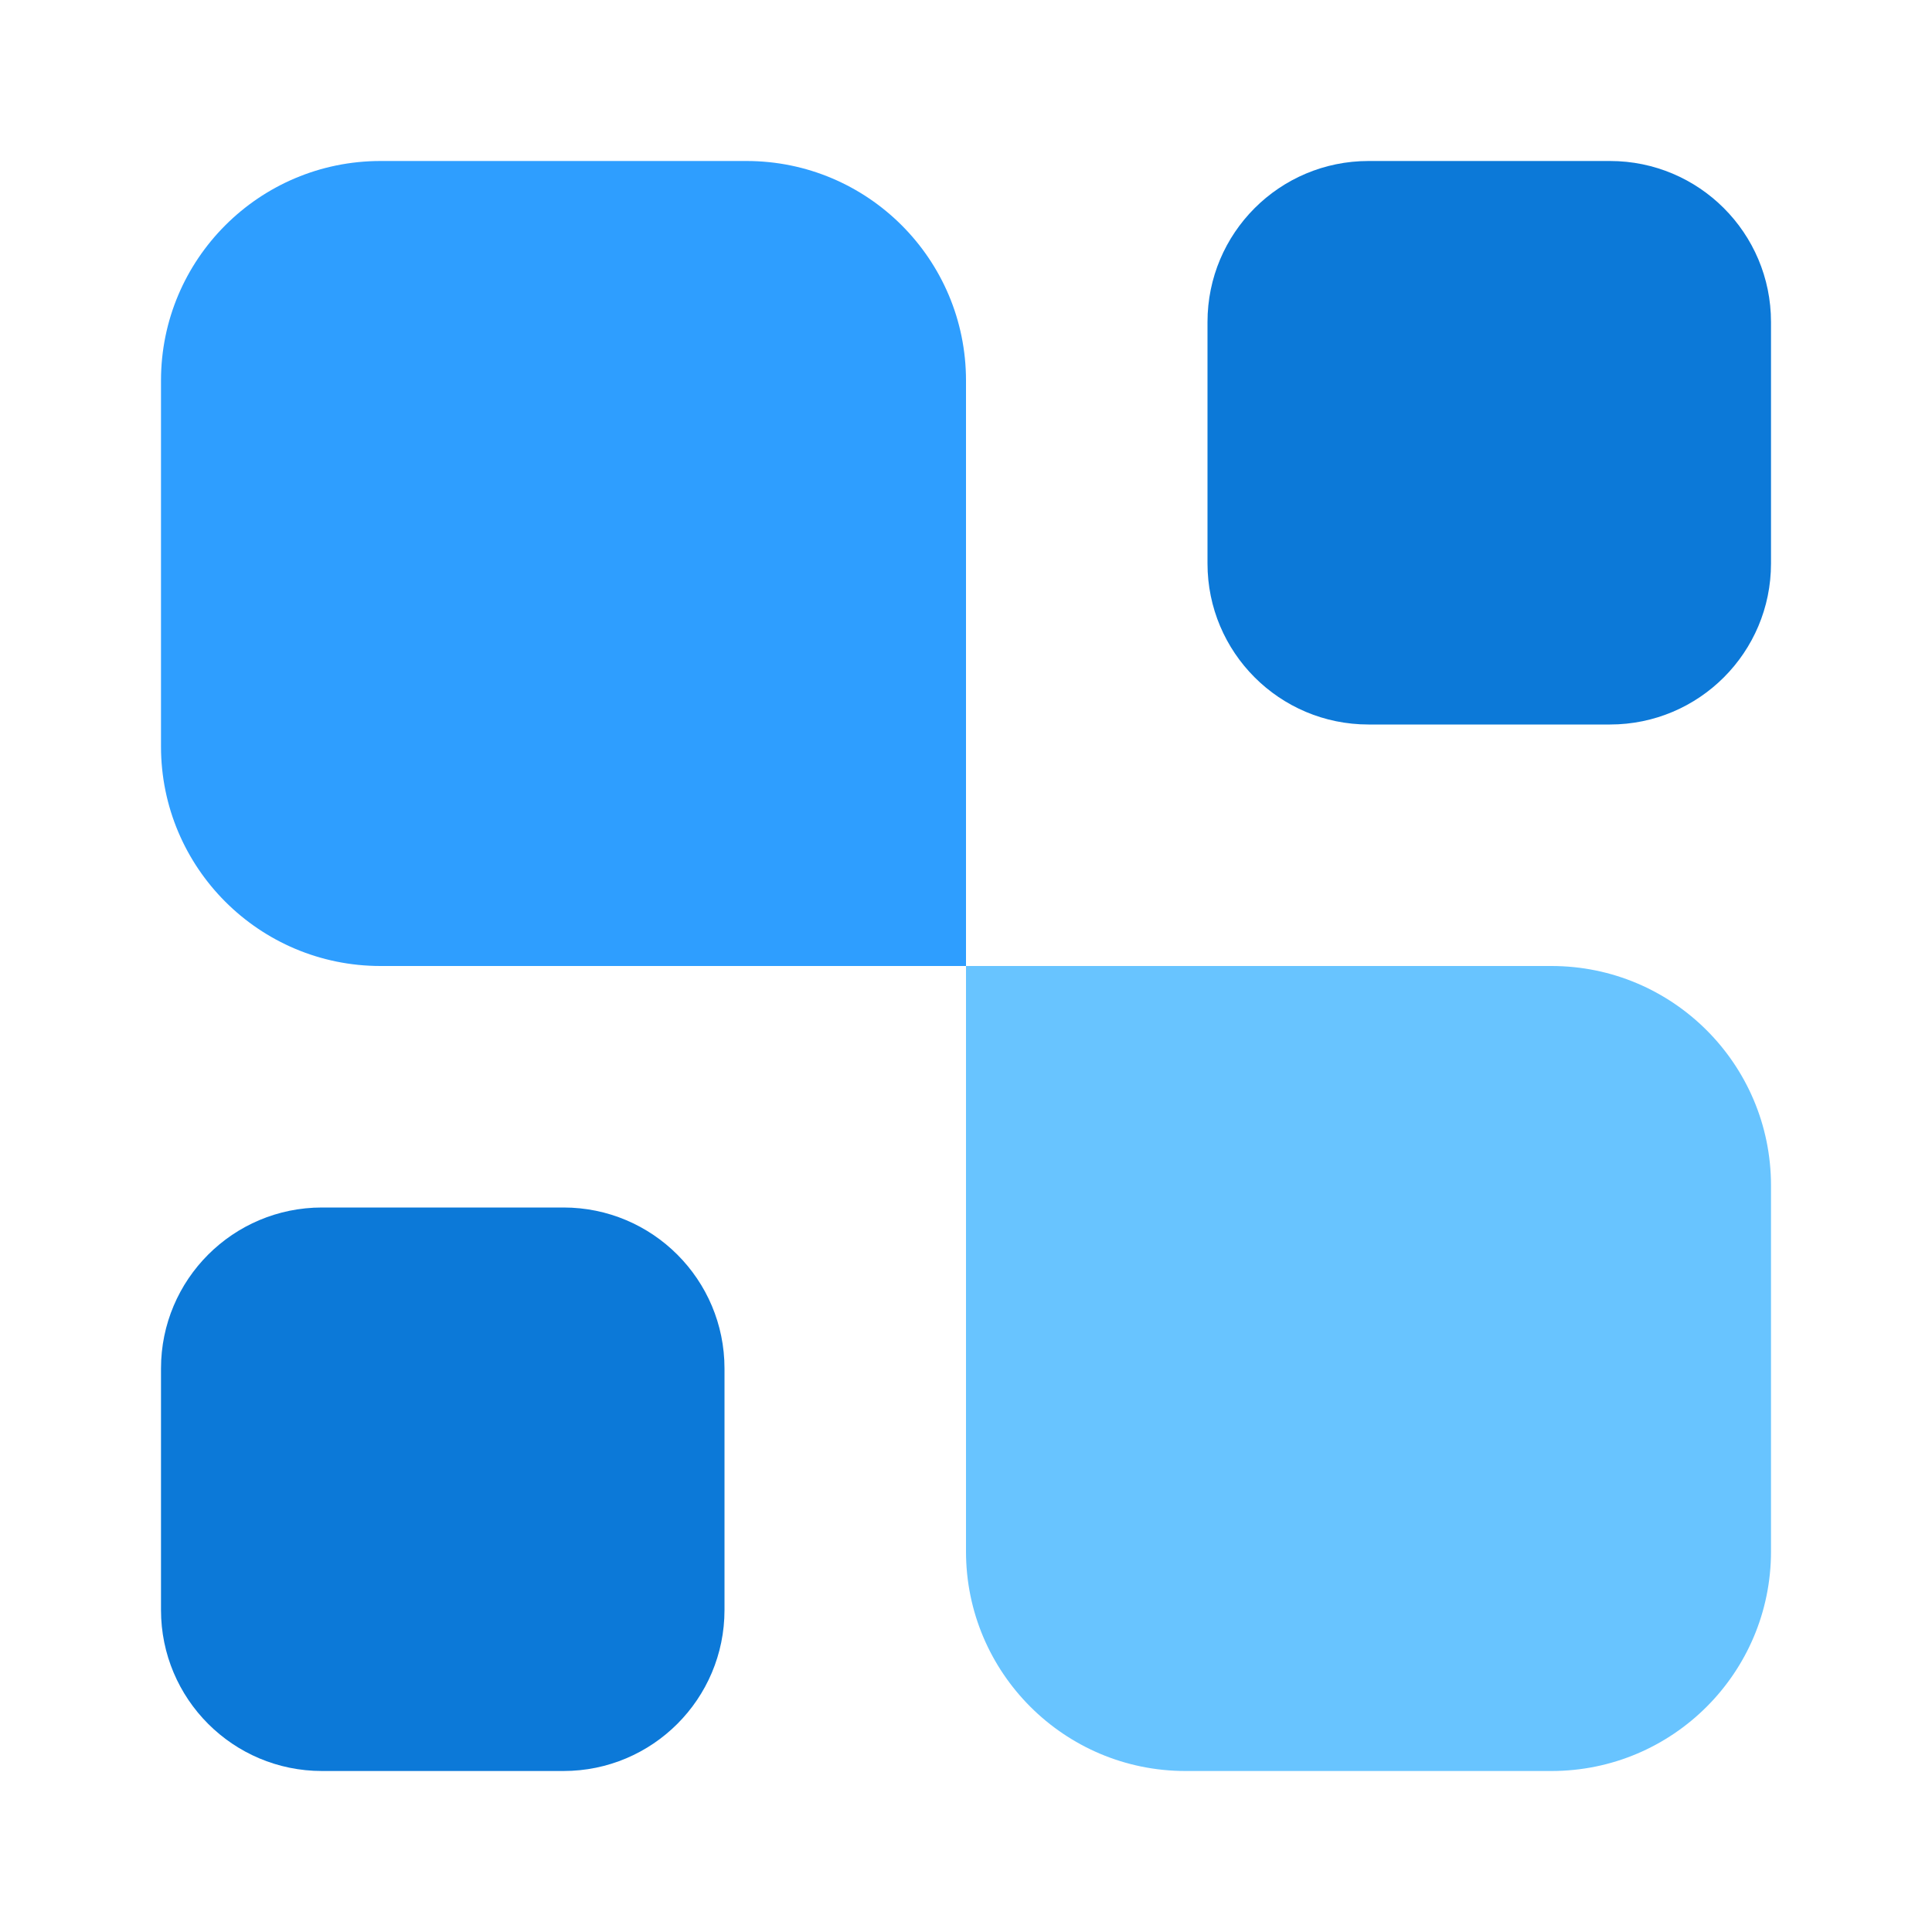
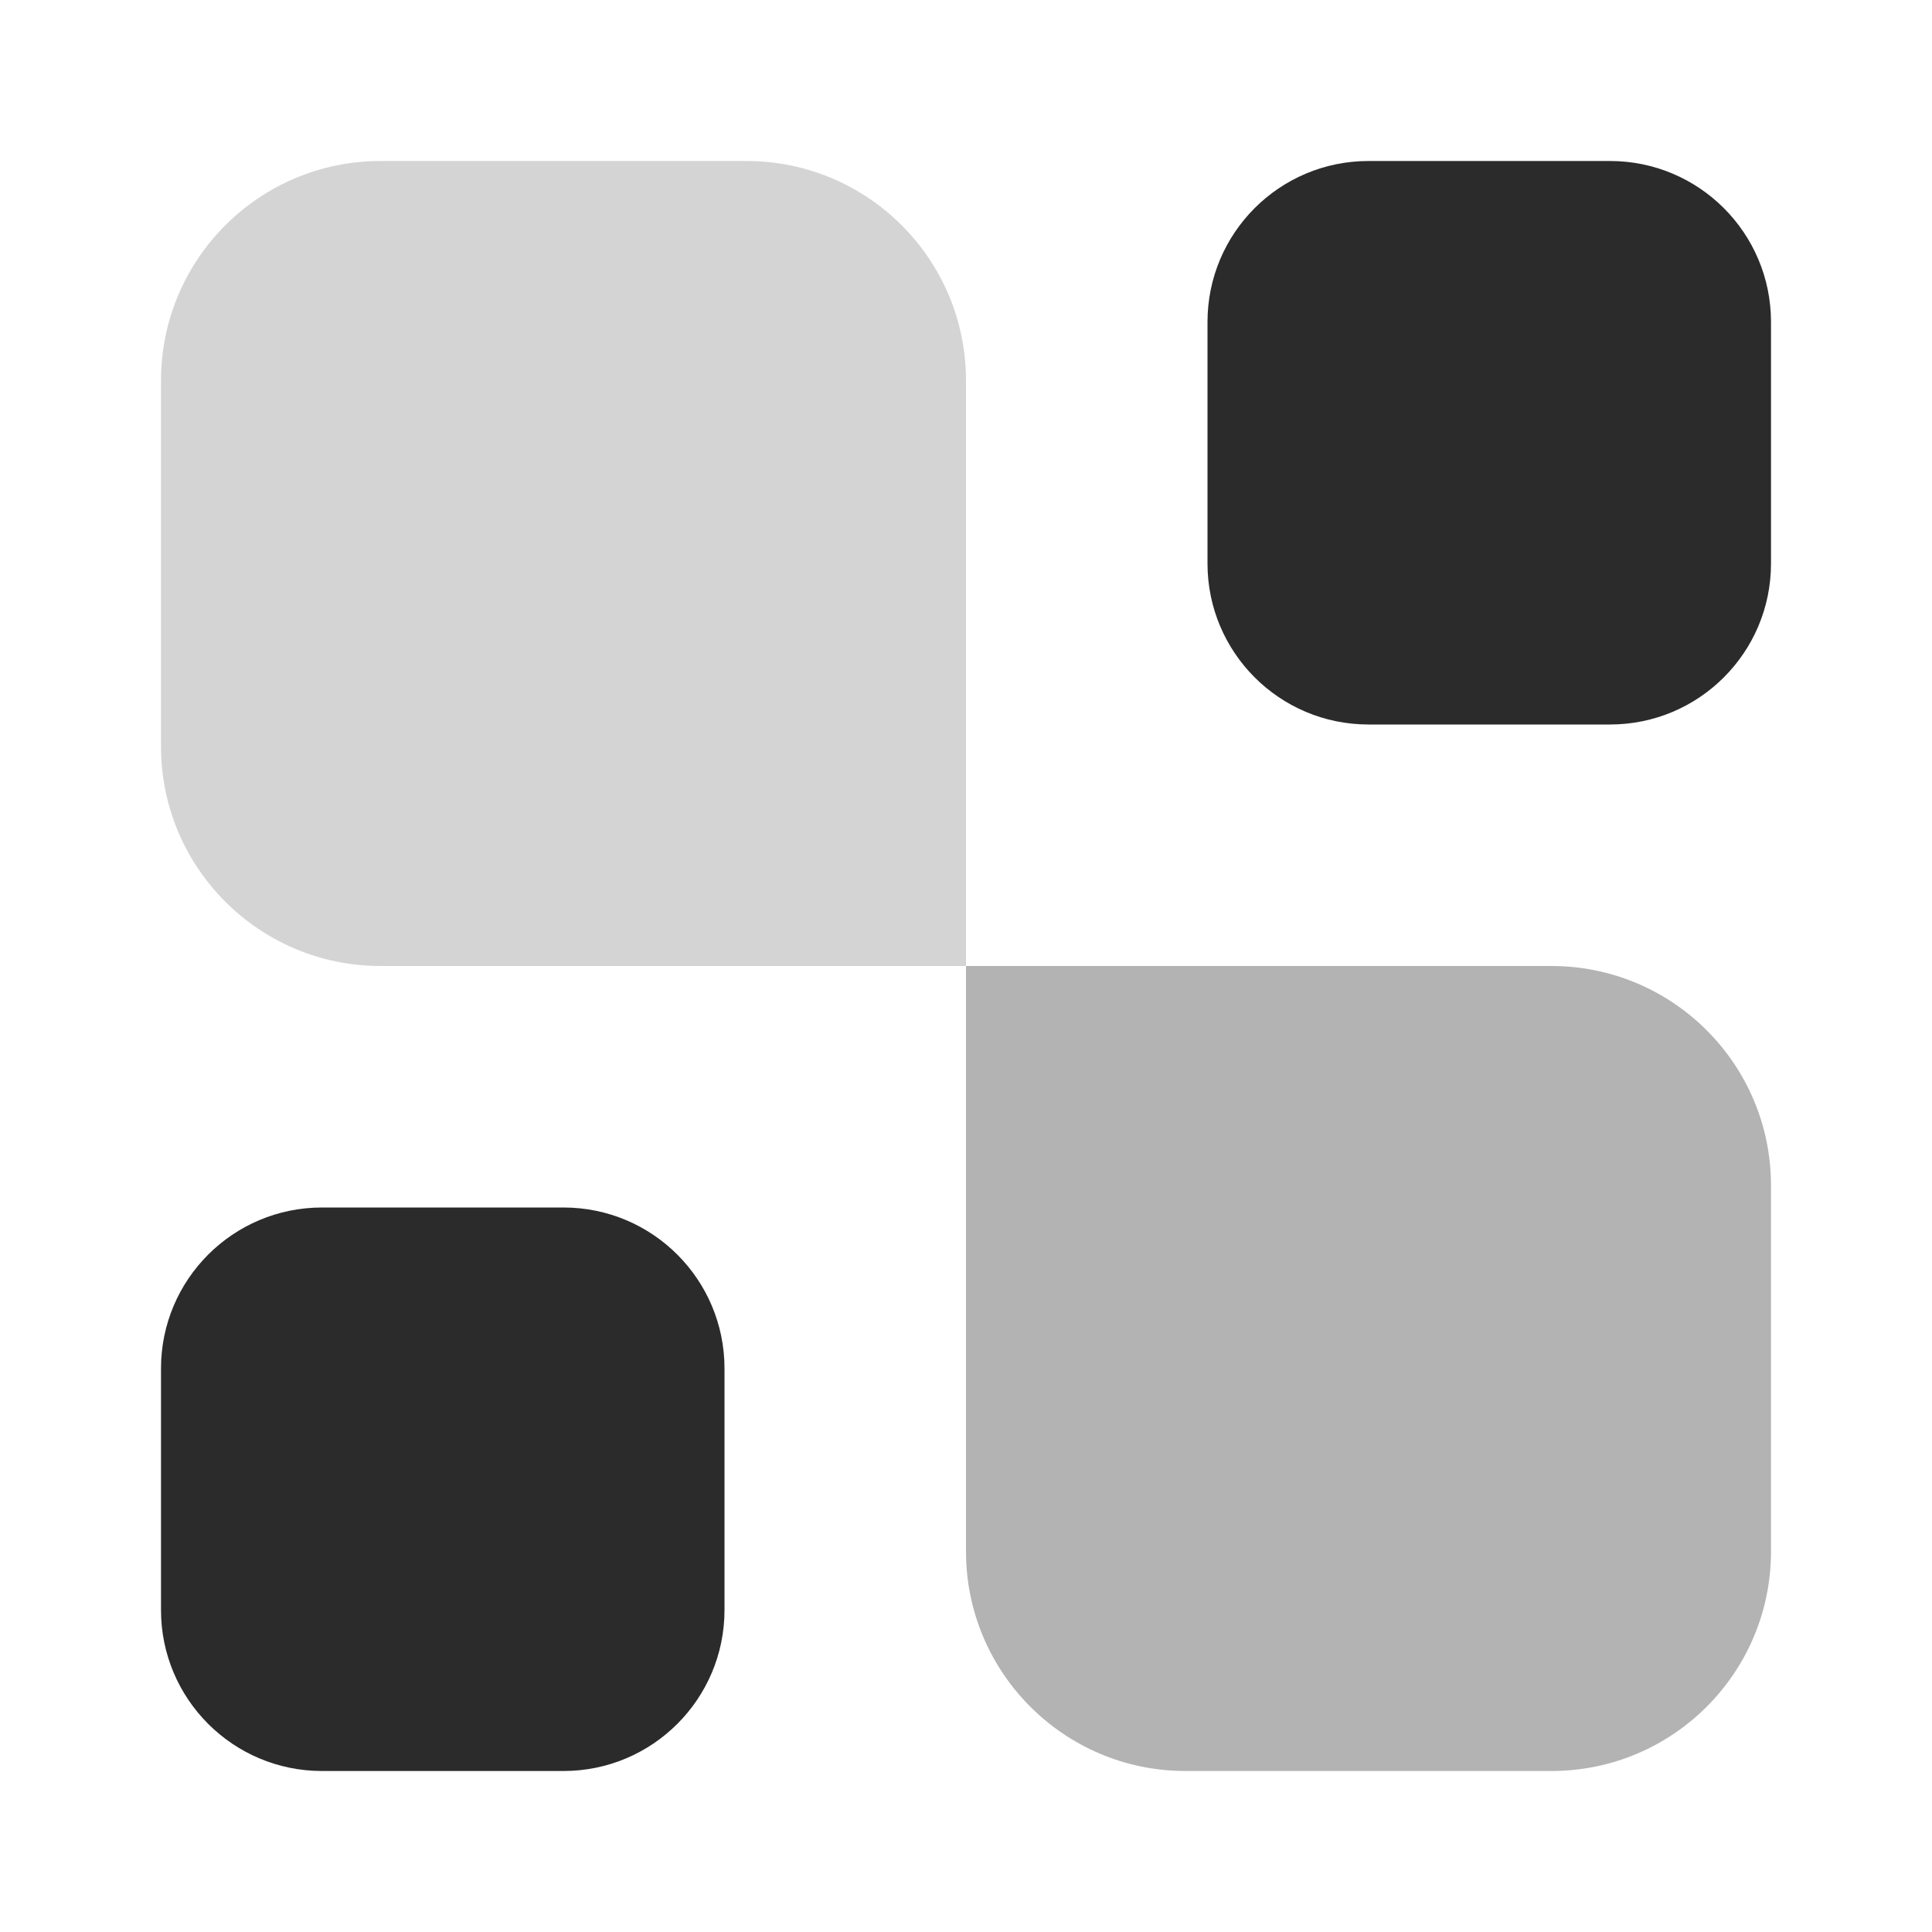
<svg xmlns="http://www.w3.org/2000/svg" width="24" height="24" viewBox="0 0 24 24" fill="none">
-   <path d="M22 19.273C22 20.779 20.779 22 19.273 22H14.727C13.221 22 12 20.779 12 19.273V12H19.273C20.779 12 22 13.221 22 14.727V19.273Z" fill="#68C4FF" />
-   <path d="M20 2C21.105 2 22 2.895 22 4V7C22 8.105 21.105 9 20 9H17C15.895 9 15 8.105 15 7V4C15 2.895 15.895 2 17 2H20Z" fill="#0C79D8" />
-   <path d="M7 15C8.105 15 9 15.895 9 17V20C9 21.105 8.105 22 7 22H4C2.895 22 2 21.105 2 20V17C2 15.895 2.895 15 4 15H7Z" fill="#0C79D8" />
-   <path d="M12 12H4.727C3.221 12 2 10.779 2 9.273V4.727C2 3.221 3.221 2 4.727 2H9.273C10.779 2 12 3.221 12 4.727V12Z" fill="#2E9EFF" />
+   <path d="M22 19.273C22 20.779 20.779 22 19.273 22H14.727C13.221 22 12 20.779 12 19.273V12H19.273C20.779 12 22 13.221 22 14.727V19.273Z" fill="#B3B3B3" />
+   <path d="M20 2C21.105 2 22 2.895 22 4V7C22 8.105 21.105 9 20 9H17C15.895 9 15 8.105 15 7V4C15 2.895 15.895 2 17 2H20Z" fill="#2B2B2B" />
+   <path d="M7 15C8.105 15 9 15.895 9 17V20C9 21.105 8.105 22 7 22H4C2.895 22 2 21.105 2 20V17C2 15.895 2.895 15 4 15H7Z" fill="#2B2B2B" />
+   <path d="M12 12H4.727C3.221 12 2 10.779 2 9.273V4.727C2 3.221 3.221 2 4.727 2H9.273C10.779 2 12 3.221 12 4.727V12Z" fill="#D4D4D4" />
</svg>
